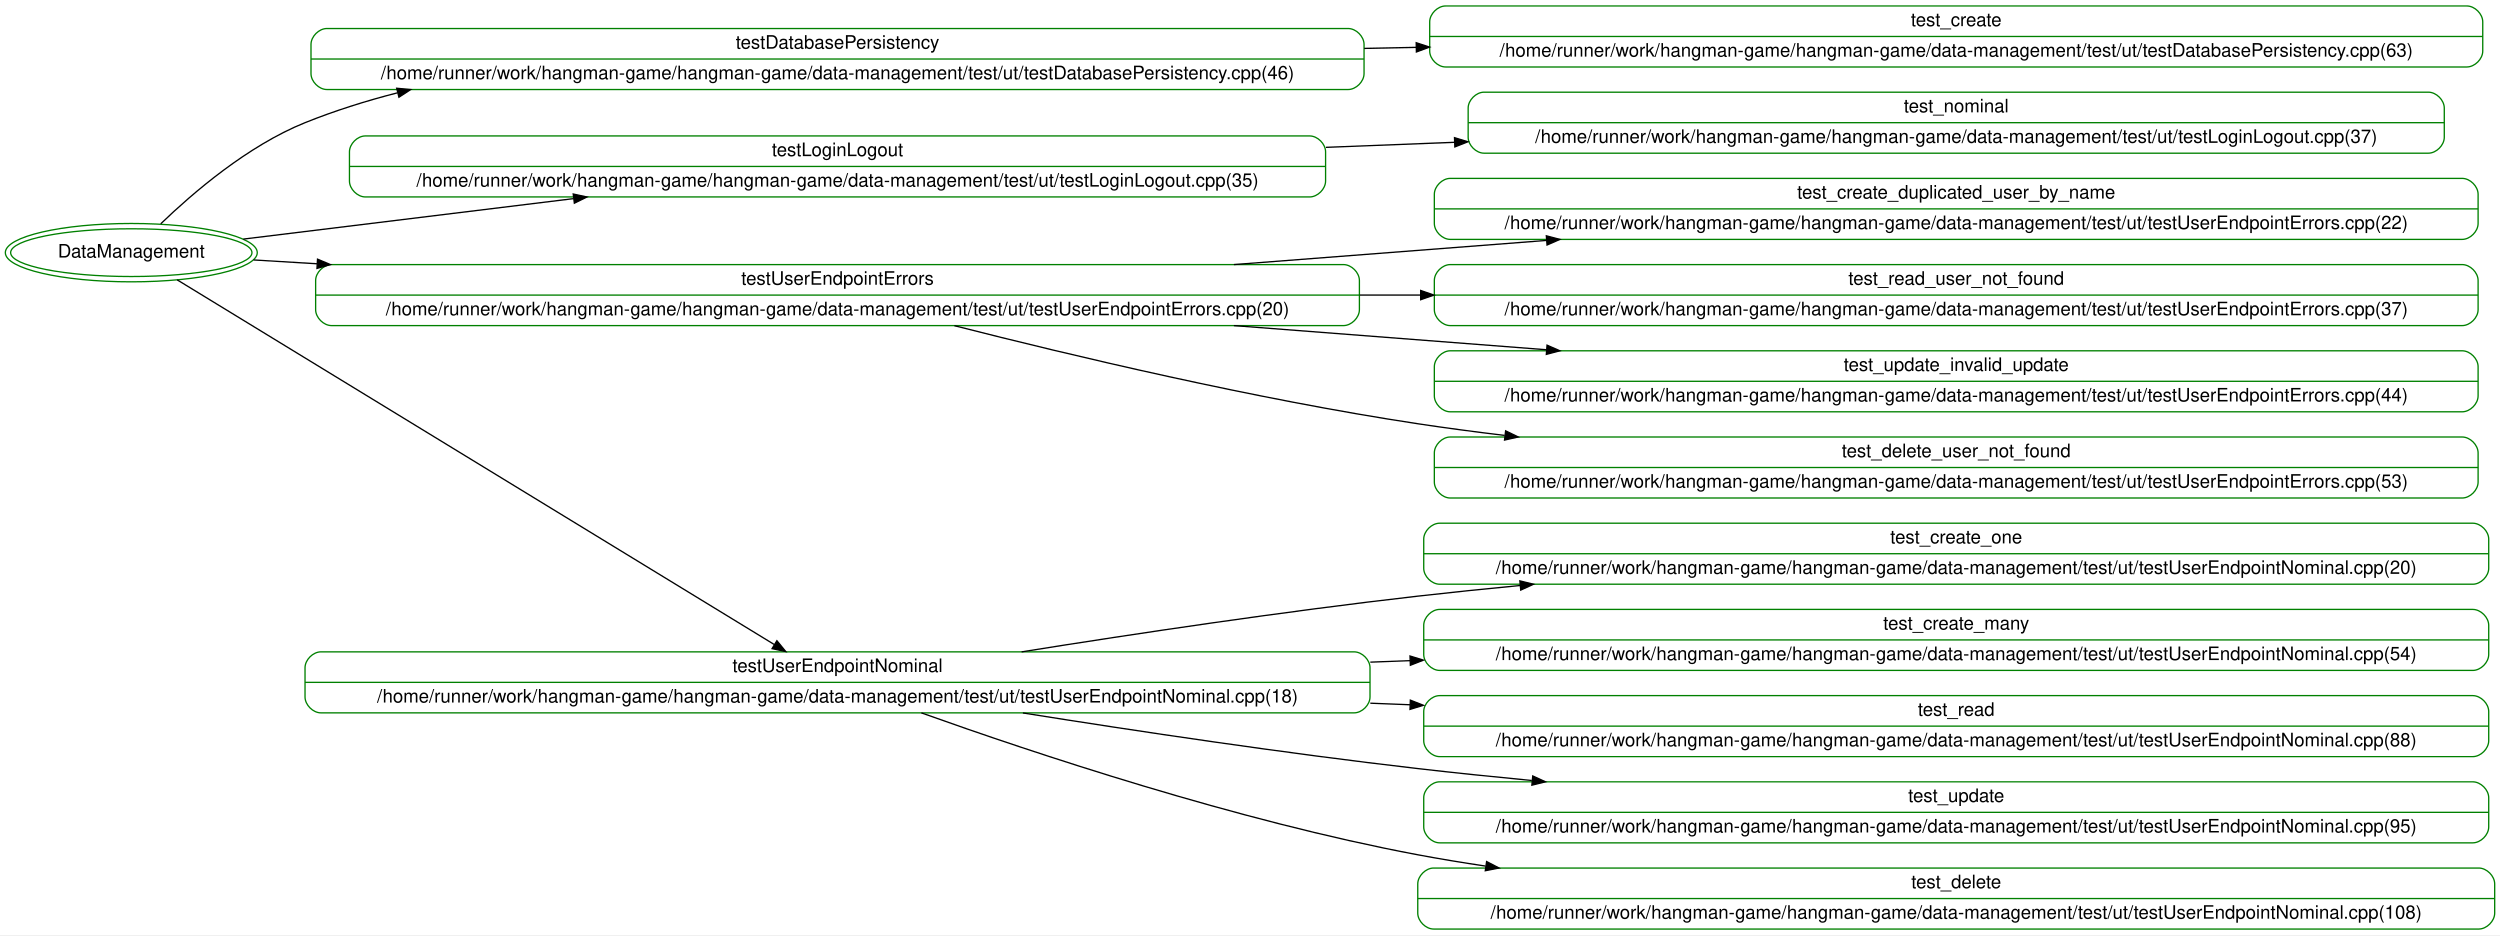
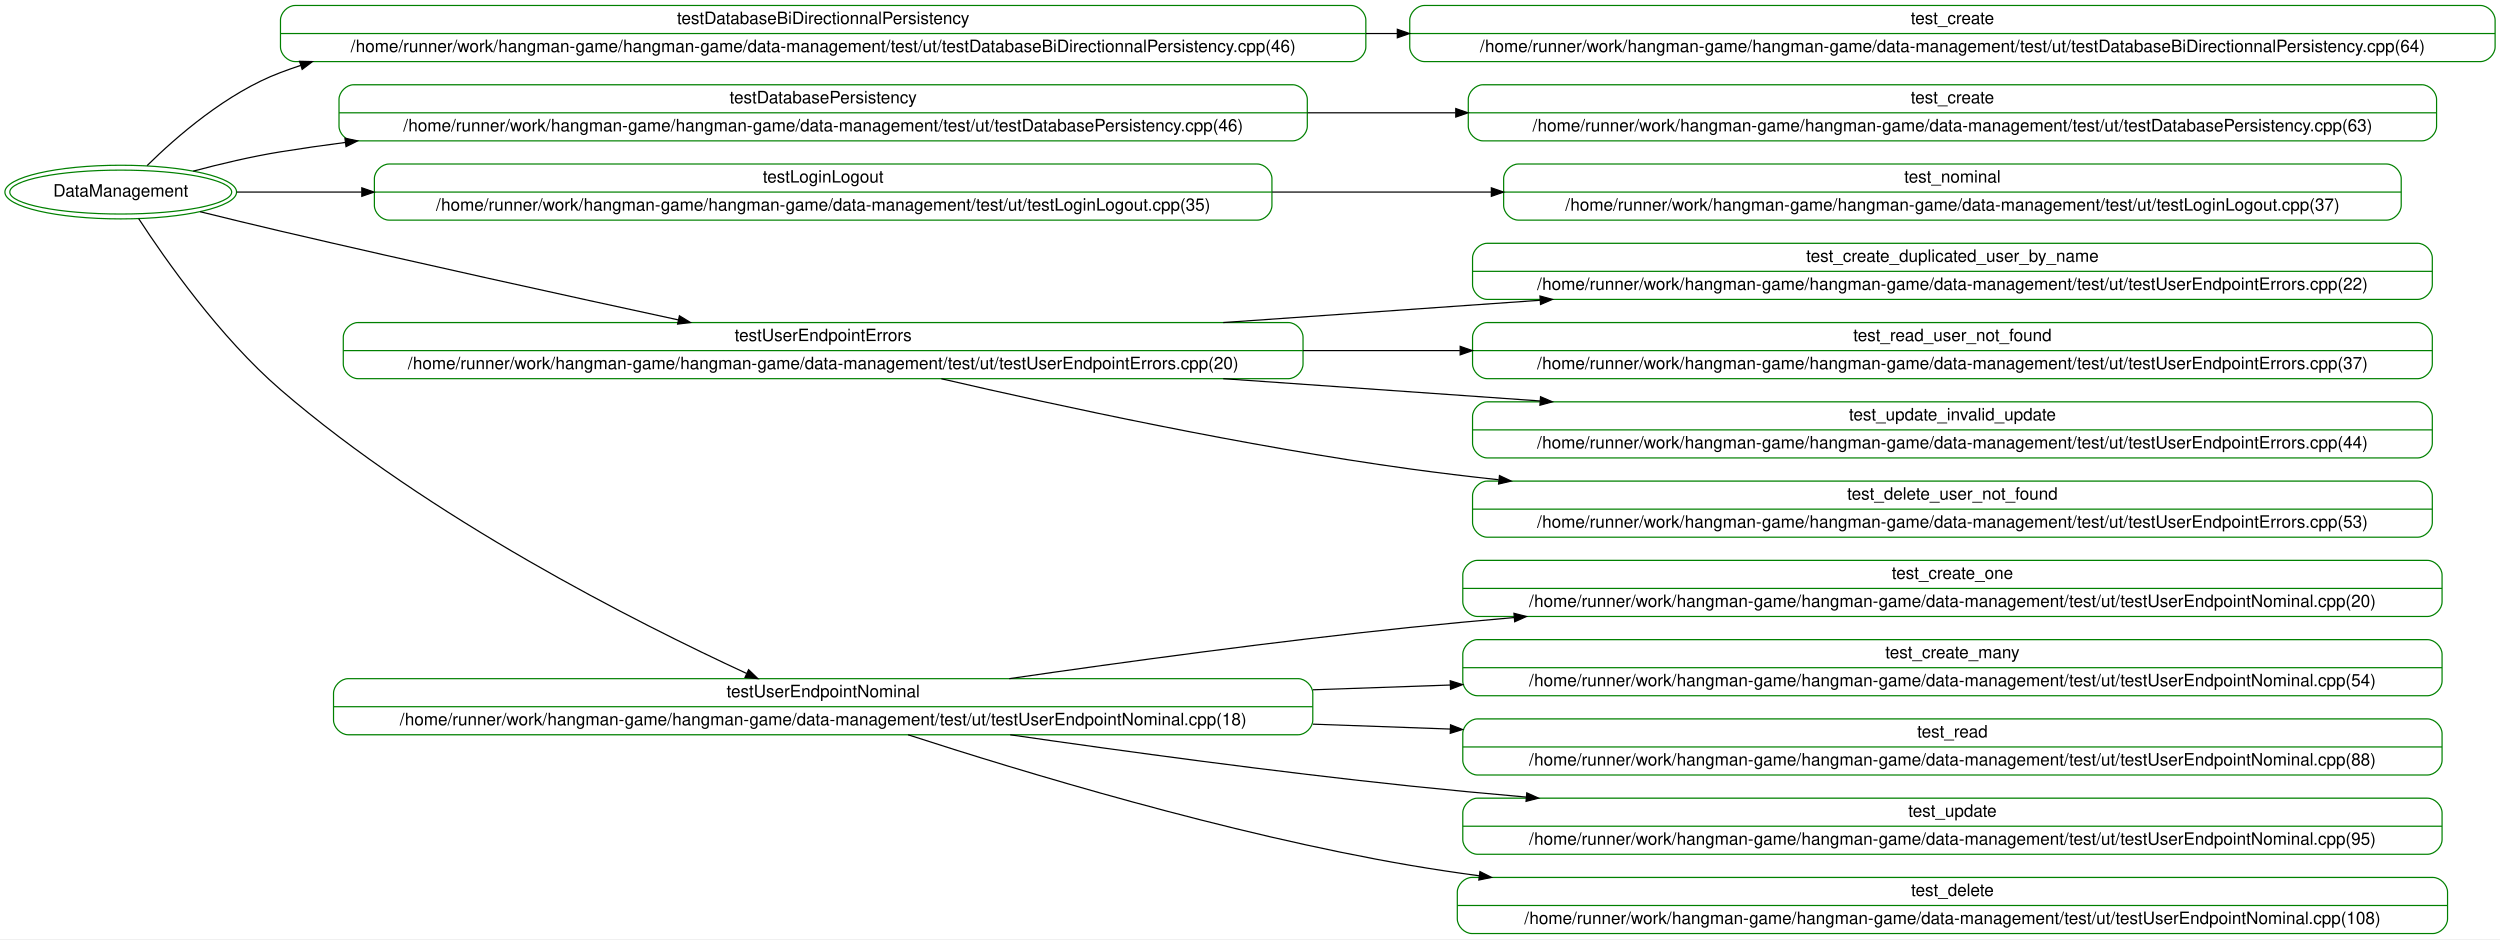
- <svg xmlns="http://www.w3.org/2000/svg" width="1885pt" height="705pt" viewBox="0.00 0.00 1884.98 705.00">
-   <g id="graph0" class="graph" transform="scale(1 1) rotate(0) translate(4 701)">
-     <polygon fill="white" stroke="transparent" points="-4,4 -4,-701 1880.98,-701 1880.98,4 -4,4" />
+ <svg xmlns="http://www.w3.org/2000/svg" width="2050pt" height="770pt" viewBox="0.00 0.00 2049.98 770.00">
+   <g id="graph0" class="graph" transform="scale(1 1) rotate(0) translate(4 766)">
+     <polygon fill="white" stroke="transparent" points="-4,4 -4,-766 2045.98,-766 2045.98,4 -4,4" />
    <g id="node1" class="node">
-       <ellipse fill="none" stroke="green" cx="94.99" cy="-510.5" rx="90.98" ry="18" />
-       <ellipse fill="none" stroke="green" cx="94.99" cy="-510.5" rx="94.98" ry="22" />
-       <text text-anchor="middle" x="94.99" y="-506.8" font-family="Helvetica,sans-Serif" font-size="14.00">DataManagement</text>
+       <ellipse fill="none" stroke="green" cx="94.99" cy="-608.5" rx="90.98" ry="18" />
+       <ellipse fill="none" stroke="green" cx="94.99" cy="-608.5" rx="94.98" ry="22" />
+       <text text-anchor="middle" x="94.99" y="-604.8" font-family="Helvetica,sans-Serif" font-size="14.00">DataManagement</text>
    </g>
    <g id="node2" class="node">
-       <path fill="none" stroke="green" d="M242.48,-633.5C242.48,-633.5 1012.48,-633.5 1012.48,-633.5 1018.48,-633.5 1024.48,-639.5 1024.48,-645.5 1024.48,-645.5 1024.48,-667.5 1024.48,-667.5 1024.48,-673.5 1018.48,-679.5 1012.48,-679.5 1012.48,-679.5 242.48,-679.5 242.48,-679.5 236.48,-679.5 230.48,-673.5 230.48,-667.5 230.48,-667.5 230.48,-645.5 230.48,-645.5 230.48,-639.5 236.48,-633.5 242.48,-633.5" />
-       <text text-anchor="middle" x="627.48" y="-664.3" font-family="Helvetica,sans-Serif" font-size="14.00">testDatabasePersistency</text>
-       <polyline fill="none" stroke="green" points="230.48,-656.5 1024.48,-656.5 " />
-       <text text-anchor="middle" x="627.48" y="-641.3" font-family="Helvetica,sans-Serif" font-size="14.00">/home/runner/work/hangman-game/hangman-game/data-management/test/ut/testDatabasePersistency.cpp(46)</text>
+       <path fill="none" stroke="green" d="M237.98,-715.5C237.98,-715.5 1103.98,-715.5 1103.98,-715.5 1109.98,-715.5 1115.98,-721.5 1115.98,-727.5 1115.98,-727.5 1115.98,-749.5 1115.98,-749.5 1115.98,-755.5 1109.98,-761.5 1103.98,-761.5 1103.98,-761.5 237.98,-761.5 237.98,-761.5 231.98,-761.5 225.98,-755.5 225.98,-749.5 225.98,-749.5 225.98,-727.5 225.98,-727.5 225.98,-721.5 231.98,-715.5 237.98,-715.5" />
+       <text text-anchor="middle" x="670.98" y="-746.3" font-family="Helvetica,sans-Serif" font-size="14.00">testDatabaseBiDirectionnalPersistency</text>
+       <polyline fill="none" stroke="green" points="225.98,-738.5 1115.98,-738.5 " />
+       <text text-anchor="middle" x="670.98" y="-723.3" font-family="Helvetica,sans-Serif" font-size="14.00">/home/runner/work/hangman-game/hangman-game/data-management/test/ut/testDatabaseBiDirectionnalPersistency.cpp(46)</text>
    </g>
    <g id="edge1" class="edge">
-       <path fill="none" stroke="black" d="M117.19,-532.25C141.23,-555.41 182.72,-591.09 225.98,-608.5 248.25,-617.46 271.74,-624.89 295.71,-631.02" />
-       <polygon fill="black" stroke="black" points="295.1,-634.47 305.65,-633.48 296.79,-627.68 295.1,-634.47" />
+       <path fill="none" stroke="black" d="M116.61,-630.21C140.44,-653.7 182.06,-690.02 225.98,-706.5 231.49,-708.57 237.06,-710.54 242.68,-712.42" />
+       <polygon fill="black" stroke="black" points="241.61,-715.75 252.2,-715.5 243.77,-709.09 241.61,-715.75" />
    </g>
    <g id="node4" class="node">
-       <path fill="none" stroke="green" d="M271.48,-552.5C271.48,-552.5 983.48,-552.5 983.48,-552.5 989.48,-552.5 995.48,-558.5 995.48,-564.5 995.48,-564.5 995.48,-586.5 995.48,-586.5 995.48,-592.5 989.48,-598.5 983.48,-598.5 983.48,-598.5 271.48,-598.5 271.48,-598.5 265.48,-598.5 259.48,-592.5 259.48,-586.5 259.48,-586.5 259.48,-564.5 259.48,-564.5 259.48,-558.5 265.48,-552.5 271.48,-552.5" />
-       <text text-anchor="middle" x="627.48" y="-583.3" font-family="Helvetica,sans-Serif" font-size="14.00">testLoginLogout</text>
-       <polyline fill="none" stroke="green" points="259.48,-575.5 995.48,-575.5 " />
-       <text text-anchor="middle" x="627.48" y="-560.3" font-family="Helvetica,sans-Serif" font-size="14.00">/home/runner/work/hangman-game/hangman-game/data-management/test/ut/testLoginLogout.cpp(35)</text>
+       <path fill="none" stroke="green" d="M285.98,-650.5C285.98,-650.5 1055.98,-650.5 1055.98,-650.5 1061.98,-650.5 1067.98,-656.5 1067.98,-662.5 1067.98,-662.5 1067.98,-684.5 1067.98,-684.5 1067.98,-690.5 1061.98,-696.5 1055.98,-696.5 1055.98,-696.5 285.98,-696.5 285.98,-696.5 279.98,-696.5 273.98,-690.5 273.98,-684.5 273.98,-684.5 273.98,-662.5 273.98,-662.5 273.98,-656.5 279.98,-650.5 285.98,-650.5" />
+       <text text-anchor="middle" x="670.98" y="-681.3" font-family="Helvetica,sans-Serif" font-size="14.00">testDatabasePersistency</text>
+       <polyline fill="none" stroke="green" points="273.98,-673.5 1067.98,-673.5 " />
+       <text text-anchor="middle" x="670.98" y="-658.3" font-family="Helvetica,sans-Serif" font-size="14.00">/home/runner/work/hangman-game/hangman-game/data-management/test/ut/testDatabasePersistency.cpp(46)</text>
    </g>
    <g id="edge3" class="edge">
-       <path fill="none" stroke="black" d="M179.46,-520.73C246.12,-528.9 342.3,-540.68 428.37,-551.23" />
-       <polygon fill="black" stroke="black" points="428.19,-554.73 438.55,-552.47 429.05,-547.78 428.19,-554.73" />
+       <path fill="none" stroke="black" d="M154.42,-625.67C176.64,-631.58 202.31,-637.67 225.98,-641.5 243.36,-644.31 261.17,-646.87 279.18,-649.21" />
+       <polygon fill="black" stroke="black" points="278.85,-652.7 289.21,-650.49 279.73,-645.75 278.85,-652.7" />
    </g>
    <g id="node6" class="node">
-       <path fill="none" stroke="green" d="M245.98,-455.5C245.98,-455.5 1008.98,-455.5 1008.98,-455.5 1014.98,-455.5 1020.98,-461.5 1020.98,-467.5 1020.98,-467.5 1020.98,-489.5 1020.98,-489.5 1020.98,-495.5 1014.98,-501.5 1008.98,-501.5 1008.98,-501.5 245.98,-501.5 245.98,-501.5 239.98,-501.5 233.98,-495.5 233.98,-489.5 233.98,-489.5 233.98,-467.5 233.98,-467.5 233.98,-461.5 239.98,-455.5 245.98,-455.5" />
-       <text text-anchor="middle" x="627.48" y="-486.3" font-family="Helvetica,sans-Serif" font-size="14.00">testUserEndpointErrors</text>
-       <polyline fill="none" stroke="green" points="233.98,-478.5 1020.98,-478.5 " />
-       <text text-anchor="middle" x="627.48" y="-463.3" font-family="Helvetica,sans-Serif" font-size="14.00">/home/runner/work/hangman-game/hangman-game/data-management/test/ut/testUserEndpointErrors.cpp(20)</text>
+       <path fill="none" stroke="green" d="M314.98,-585.5C314.98,-585.5 1026.98,-585.5 1026.98,-585.5 1032.98,-585.5 1038.98,-591.5 1038.98,-597.5 1038.98,-597.5 1038.98,-619.5 1038.98,-619.5 1038.98,-625.5 1032.98,-631.5 1026.98,-631.5 1026.98,-631.5 314.98,-631.5 314.98,-631.5 308.98,-631.5 302.98,-625.5 302.98,-619.5 302.98,-619.5 302.98,-597.5 302.98,-597.5 302.98,-591.5 308.98,-585.5 314.98,-585.5" />
+       <text text-anchor="middle" x="670.98" y="-616.3" font-family="Helvetica,sans-Serif" font-size="14.00">testLoginLogout</text>
+       <polyline fill="none" stroke="green" points="302.98,-608.5 1038.98,-608.5 " />
+       <text text-anchor="middle" x="670.98" y="-593.3" font-family="Helvetica,sans-Serif" font-size="14.00">/home/runner/work/hangman-game/hangman-game/data-management/test/ut/testLoginLogout.cpp(35)</text>
    </g>
    <g id="edge5" class="edge">
-       <path fill="none" stroke="black" d="M187.19,-505C201.98,-504.11 218.07,-503.14 235.06,-502.11" />
-       <polygon fill="black" stroke="black" points="235.4,-505.6 245.17,-501.5 234.98,-498.61 235.4,-505.6" />
+       <path fill="none" stroke="black" d="M190.13,-608.5C220.06,-608.5 255.19,-608.5 292.6,-608.5" />
+       <polygon fill="black" stroke="black" points="292.69,-612 302.69,-608.5 292.69,-605 292.69,-612" />
+     </g>
+     <g id="node8" class="node">
+       <path fill="none" stroke="green" d="M289.48,-455.5C289.48,-455.5 1052.48,-455.5 1052.48,-455.5 1058.48,-455.5 1064.48,-461.5 1064.48,-467.5 1064.48,-467.5 1064.48,-489.5 1064.48,-489.5 1064.48,-495.5 1058.48,-501.5 1052.48,-501.5 1052.48,-501.5 289.48,-501.5 289.48,-501.5 283.48,-501.5 277.48,-495.5 277.48,-489.5 277.48,-489.5 277.48,-467.5 277.48,-467.5 277.48,-461.5 283.48,-455.5 289.48,-455.5" />
+       <text text-anchor="middle" x="670.98" y="-486.3" font-family="Helvetica,sans-Serif" font-size="14.00">testUserEndpointErrors</text>
+       <polyline fill="none" stroke="green" points="277.48,-478.5 1064.48,-478.5 " />
+       <text text-anchor="middle" x="670.98" y="-463.3" font-family="Helvetica,sans-Serif" font-size="14.00">/home/runner/work/hangman-game/hangman-game/data-management/test/ut/testUserEndpointErrors.cpp(20)</text>
+     </g>
+     <g id="edge7" class="edge">
+       <path fill="none" stroke="black" d="M160.05,-592.4C181.04,-587.22 204.48,-581.52 225.98,-576.5 336.39,-550.73 462.65,-523.03 552.24,-503.68" />
+       <polygon fill="black" stroke="black" points="553.12,-507.07 562.16,-501.54 551.64,-500.23 553.12,-507.07" />
+     </g>
+     <g id="node13" class="node">
+       <path fill="none" stroke="green" d="M281.48,-163.5C281.48,-163.5 1060.48,-163.5 1060.48,-163.5 1066.48,-163.5 1072.48,-169.5 1072.48,-175.5 1072.48,-175.5 1072.48,-197.5 1072.48,-197.5 1072.48,-203.5 1066.48,-209.5 1060.48,-209.5 1060.48,-209.5 281.48,-209.5 281.48,-209.5 275.48,-209.5 269.48,-203.5 269.48,-197.5 269.48,-197.5 269.48,-175.5 269.48,-175.5 269.48,-169.5 275.48,-163.5 281.48,-163.5" />
+       <text text-anchor="middle" x="670.98" y="-194.3" font-family="Helvetica,sans-Serif" font-size="14.00">testUserEndpointNominal</text>
+       <polyline fill="none" stroke="green" points="269.48,-186.5 1072.48,-186.5 " />
+       <text text-anchor="middle" x="670.98" y="-171.3" font-family="Helvetica,sans-Serif" font-size="14.00">/home/runner/work/hangman-game/hangman-game/data-management/test/ut/testUserEndpointNominal.cpp(18)</text>
+     </g>
+     <g id="edge12" class="edge">
+       <path fill="none" stroke="black" d="M109.67,-586.74C131.32,-553.52 176.17,-489.51 225.98,-446.5 347.78,-341.35 517.99,-255.45 608.19,-213.77" />
+       <polygon fill="black" stroke="black" points="609.84,-216.87 617.46,-209.51 606.91,-210.51 609.84,-216.87" />
+     </g>
+     <g id="node3" class="node">
+       <path fill="none" stroke="green" d="M1163.98,-715.5C1163.98,-715.5 2029.98,-715.5 2029.98,-715.5 2035.98,-715.5 2041.98,-721.5 2041.98,-727.5 2041.98,-727.5 2041.98,-749.5 2041.98,-749.5 2041.98,-755.5 2035.98,-761.5 2029.98,-761.5 2029.98,-761.5 1163.98,-761.5 1163.98,-761.5 1157.98,-761.5 1151.98,-755.5 1151.98,-749.5 1151.98,-749.5 1151.98,-727.5 1151.98,-727.5 1151.98,-721.5 1157.98,-715.5 1163.98,-715.5" />
+       <text text-anchor="middle" x="1596.98" y="-746.3" font-family="Helvetica,sans-Serif" font-size="14.00">test_create</text>
+       <polyline fill="none" stroke="green" points="1151.98,-738.5 2041.98,-738.5 " />
+       <text text-anchor="middle" x="1596.98" y="-723.3" font-family="Helvetica,sans-Serif" font-size="14.00">/home/runner/work/hangman-game/hangman-game/data-management/test/ut/testDatabaseBiDirectionnalPersistency.cpp(64)</text>
+     </g>
+     <g id="edge2" class="edge">
+       <path fill="none" stroke="black" d="M1116.05,-738.5C1124.61,-738.5 1133.18,-738.5 1141.75,-738.5" />
+       <polygon fill="black" stroke="black" points="1141.8,-742 1151.8,-738.5 1141.8,-735 1141.8,-742" />
+     </g>
+     <g id="node5" class="node">
+       <path fill="none" stroke="green" d="M1211.98,-650.5C1211.98,-650.5 1981.98,-650.5 1981.98,-650.5 1987.98,-650.5 1993.98,-656.5 1993.98,-662.5 1993.98,-662.5 1993.98,-684.5 1993.98,-684.5 1993.98,-690.5 1987.98,-696.5 1981.98,-696.5 1981.98,-696.5 1211.98,-696.5 1211.98,-696.5 1205.98,-696.5 1199.98,-690.5 1199.98,-684.5 1199.98,-684.5 1199.98,-662.5 1199.98,-662.5 1199.98,-656.5 1205.98,-650.5 1211.98,-650.5" />
+       <text text-anchor="middle" x="1596.98" y="-681.3" font-family="Helvetica,sans-Serif" font-size="14.00">test_create</text>
+       <polyline fill="none" stroke="green" points="1199.98,-673.5 1993.98,-673.5 " />
+       <text text-anchor="middle" x="1596.98" y="-658.3" font-family="Helvetica,sans-Serif" font-size="14.00">/home/runner/work/hangman-game/hangman-game/data-management/test/ut/testDatabasePersistency.cpp(63)</text>
+     </g>
+     <g id="edge4" class="edge">
+       <path fill="none" stroke="black" d="M1068.2,-673.5C1108.37,-673.5 1149.23,-673.5 1189.51,-673.5" />
+       <polygon fill="black" stroke="black" points="1189.73,-677 1199.73,-673.5 1189.73,-670 1189.73,-677" />
+     </g>
+     <g id="node7" class="node">
+       <path fill="none" stroke="green" d="M1240.98,-585.5C1240.98,-585.5 1952.98,-585.5 1952.98,-585.5 1958.98,-585.5 1964.98,-591.5 1964.98,-597.5 1964.98,-597.5 1964.98,-619.5 1964.98,-619.5 1964.98,-625.5 1958.98,-631.5 1952.98,-631.5 1952.98,-631.5 1240.98,-631.5 1240.98,-631.5 1234.98,-631.5 1228.98,-625.5 1228.98,-619.5 1228.98,-619.5 1228.98,-597.5 1228.98,-597.5 1228.98,-591.5 1234.98,-585.5 1240.98,-585.5" />
+       <text text-anchor="middle" x="1596.98" y="-616.3" font-family="Helvetica,sans-Serif" font-size="14.00">test_nominal</text>
+       <polyline fill="none" stroke="green" points="1228.98,-608.5 1964.98,-608.5 " />
+       <text text-anchor="middle" x="1596.98" y="-593.3" font-family="Helvetica,sans-Serif" font-size="14.00">/home/runner/work/hangman-game/hangman-game/data-management/test/ut/testLoginLogout.cpp(37)</text>
+     </g>
+     <g id="edge6" class="edge">
+       <path fill="none" stroke="black" d="M1039.16,-608.5C1098.19,-608.5 1159.38,-608.5 1218.64,-608.5" />
+       <polygon fill="black" stroke="black" points="1218.9,-612 1228.9,-608.5 1218.9,-605 1218.9,-612" />
+     </g>
+     <g id="node9" class="node">
+       <path fill="none" stroke="green" d="M1215.48,-520.5C1215.48,-520.5 1978.48,-520.5 1978.48,-520.5 1984.48,-520.5 1990.48,-526.5 1990.48,-532.5 1990.48,-532.5 1990.48,-554.5 1990.48,-554.5 1990.48,-560.5 1984.48,-566.5 1978.48,-566.5 1978.48,-566.5 1215.48,-566.5 1215.48,-566.5 1209.48,-566.5 1203.48,-560.5 1203.48,-554.5 1203.48,-554.5 1203.48,-532.5 1203.48,-532.5 1203.48,-526.5 1209.48,-520.5 1215.48,-520.5" />
+       <text text-anchor="middle" x="1596.98" y="-551.3" font-family="Helvetica,sans-Serif" font-size="14.00">test_create_duplicated_user_by_name</text>
+       <polyline fill="none" stroke="green" points="1203.48,-543.5 1990.48,-543.5 " />
+       <text text-anchor="middle" x="1596.98" y="-528.3" font-family="Helvetica,sans-Serif" font-size="14.00">/home/runner/work/hangman-game/hangman-game/data-management/test/ut/testUserEndpointErrors.cpp(22)</text>
+     </g>
+     <g id="edge8" class="edge">
+       <path fill="none" stroke="black" d="M999.05,-501.51C1083.32,-507.44 1174.16,-513.83 1258.93,-519.79" />
+       <polygon fill="black" stroke="black" points="1258.74,-523.29 1268.97,-520.5 1259.24,-516.3 1258.74,-523.29" />
+     </g>
+     <g id="node10" class="node">
+       <path fill="none" stroke="green" d="M1215.48,-455.5C1215.48,-455.5 1978.48,-455.5 1978.48,-455.5 1984.48,-455.5 1990.48,-461.5 1990.48,-467.5 1990.48,-467.5 1990.48,-489.5 1990.48,-489.5 1990.48,-495.5 1984.48,-501.5 1978.48,-501.5 1978.48,-501.5 1215.48,-501.5 1215.48,-501.5 1209.48,-501.5 1203.48,-495.5 1203.48,-489.5 1203.48,-489.5 1203.48,-467.5 1203.48,-467.5 1203.48,-461.5 1209.48,-455.5 1215.48,-455.5" />
+       <text text-anchor="middle" x="1596.98" y="-486.3" font-family="Helvetica,sans-Serif" font-size="14.00">test_read_user_not_found</text>
+       <polyline fill="none" stroke="green" points="1203.48,-478.5 1990.48,-478.5 " />
+       <text text-anchor="middle" x="1596.98" y="-463.3" font-family="Helvetica,sans-Serif" font-size="14.00">/home/runner/work/hangman-game/hangman-game/data-management/test/ut/testUserEndpointErrors.cpp(37)</text>
+     </g>
+     <g id="edge9" class="edge">
+       <path fill="none" stroke="black" d="M1064.51,-478.5C1107.06,-478.5 1150.41,-478.5 1193.08,-478.5" />
+       <polygon fill="black" stroke="black" points="1193.33,-482 1203.33,-478.5 1193.33,-475 1193.33,-482" />
    </g>
    <g id="node11" class="node">
-       <path fill="none" stroke="green" d="M237.98,-163.5C237.98,-163.5 1016.98,-163.5 1016.98,-163.5 1022.98,-163.5 1028.98,-169.5 1028.98,-175.5 1028.98,-175.5 1028.98,-197.5 1028.98,-197.5 1028.98,-203.5 1022.98,-209.5 1016.98,-209.5 1016.98,-209.5 237.98,-209.5 237.98,-209.5 231.98,-209.5 225.98,-203.5 225.98,-197.5 225.98,-197.5 225.98,-175.5 225.98,-175.5 225.98,-169.5 231.98,-163.5 237.98,-163.5" />
-       <text text-anchor="middle" x="627.48" y="-194.3" font-family="Helvetica,sans-Serif" font-size="14.00">testUserEndpointNominal</text>
-       <polyline fill="none" stroke="green" points="225.98,-186.5 1028.98,-186.5 " />
-       <text text-anchor="middle" x="627.48" y="-171.3" font-family="Helvetica,sans-Serif" font-size="14.00">/home/runner/work/hangman-game/hangman-game/data-management/test/ut/testUserEndpointNominal.cpp(18)</text>
+       <path fill="none" stroke="green" d="M1215.48,-390.5C1215.48,-390.5 1978.48,-390.5 1978.48,-390.5 1984.48,-390.5 1990.48,-396.5 1990.48,-402.5 1990.48,-402.5 1990.48,-424.5 1990.48,-424.5 1990.48,-430.5 1984.48,-436.5 1978.48,-436.5 1978.48,-436.5 1215.48,-436.5 1215.48,-436.5 1209.48,-436.5 1203.48,-430.5 1203.48,-424.5 1203.48,-424.5 1203.48,-402.5 1203.48,-402.5 1203.48,-396.5 1209.48,-390.5 1215.48,-390.5" />
+       <text text-anchor="middle" x="1596.98" y="-421.3" font-family="Helvetica,sans-Serif" font-size="14.00">test_update_invalid_update</text>
+       <polyline fill="none" stroke="green" points="1203.48,-413.5 1990.48,-413.5 " />
+       <text text-anchor="middle" x="1596.98" y="-398.3" font-family="Helvetica,sans-Serif" font-size="14.00">/home/runner/work/hangman-game/hangman-game/data-management/test/ut/testUserEndpointErrors.cpp(44)</text>
    </g>
    <g id="edge10" class="edge">
-       <path fill="none" stroke="black" d="M129.58,-489.99C220.98,-434.16 474.37,-279.41 579.66,-215.1" />
-       <polygon fill="black" stroke="black" points="581.77,-217.91 588.48,-209.71 578.13,-211.93 581.77,-217.91" />
-     </g>
-     <g id="node3" class="node">
-       <path fill="none" stroke="green" d="M1085.98,-650.5C1085.98,-650.5 1855.98,-650.5 1855.98,-650.5 1861.98,-650.5 1867.98,-656.5 1867.98,-662.5 1867.98,-662.5 1867.98,-684.5 1867.98,-684.5 1867.98,-690.5 1861.98,-696.5 1855.98,-696.5 1855.98,-696.5 1085.98,-696.5 1085.98,-696.5 1079.98,-696.5 1073.98,-690.5 1073.98,-684.5 1073.98,-684.5 1073.98,-662.5 1073.98,-662.5 1073.98,-656.5 1079.98,-650.5 1085.98,-650.5" />
-       <text text-anchor="middle" x="1470.98" y="-681.3" font-family="Helvetica,sans-Serif" font-size="14.00">test_create</text>
-       <polyline fill="none" stroke="green" points="1073.98,-673.5 1867.98,-673.5 " />
-       <text text-anchor="middle" x="1470.98" y="-658.3" font-family="Helvetica,sans-Serif" font-size="14.00">/home/runner/work/hangman-game/hangman-game/data-management/test/ut/testDatabasePersistency.cpp(63)</text>
-     </g>
-     <g id="edge2" class="edge">
-       <path fill="none" stroke="black" d="M1024.59,-664.5C1037.67,-664.77 1050.78,-665.03 1063.87,-665.3" />
-       <polygon fill="black" stroke="black" points="1063.81,-668.8 1073.88,-665.5 1063.95,-661.8 1063.81,-668.8" />
-     </g>
-     <g id="node5" class="node">
-       <path fill="none" stroke="green" d="M1114.98,-585.5C1114.98,-585.5 1826.98,-585.5 1826.98,-585.5 1832.98,-585.5 1838.98,-591.5 1838.98,-597.5 1838.98,-597.5 1838.98,-619.5 1838.98,-619.5 1838.98,-625.5 1832.98,-631.5 1826.98,-631.5 1826.98,-631.5 1114.98,-631.5 1114.98,-631.5 1108.98,-631.5 1102.98,-625.5 1102.98,-619.5 1102.98,-619.5 1102.98,-597.5 1102.98,-597.5 1102.98,-591.5 1108.98,-585.5 1114.98,-585.5" />
-       <text text-anchor="middle" x="1470.98" y="-616.3" font-family="Helvetica,sans-Serif" font-size="14.00">test_nominal</text>
-       <polyline fill="none" stroke="green" points="1102.98,-608.5 1838.98,-608.5 " />
-       <text text-anchor="middle" x="1470.98" y="-593.3" font-family="Helvetica,sans-Serif" font-size="14.00">/home/runner/work/hangman-game/hangman-game/data-management/test/ut/testLoginLogout.cpp(37)</text>
-     </g>
-     <g id="edge4" class="edge">
-       <path fill="none" stroke="black" d="M995.74,-589.9C1027.93,-591.16 1060.54,-592.44 1092.81,-593.71" />
-       <polygon fill="black" stroke="black" points="1092.68,-597.21 1102.81,-594.1 1092.95,-590.21 1092.68,-597.21" />
-     </g>
-     <g id="node7" class="node">
-       <path fill="none" stroke="green" d="M1089.48,-520.5C1089.48,-520.5 1852.48,-520.5 1852.48,-520.5 1858.48,-520.5 1864.48,-526.5 1864.48,-532.5 1864.48,-532.5 1864.48,-554.5 1864.48,-554.5 1864.48,-560.5 1858.48,-566.5 1852.48,-566.5 1852.48,-566.5 1089.48,-566.5 1089.48,-566.5 1083.48,-566.5 1077.48,-560.5 1077.48,-554.5 1077.48,-554.5 1077.48,-532.5 1077.48,-532.5 1077.48,-526.5 1083.48,-520.5 1089.48,-520.5" />
-       <text text-anchor="middle" x="1470.98" y="-551.3" font-family="Helvetica,sans-Serif" font-size="14.00">test_create_duplicated_user_by_name</text>
-       <polyline fill="none" stroke="green" points="1077.48,-543.5 1864.48,-543.5 " />
-       <text text-anchor="middle" x="1470.98" y="-528.3" font-family="Helvetica,sans-Serif" font-size="14.00">/home/runner/work/hangman-game/hangman-game/data-management/test/ut/testUserEndpointErrors.cpp(22)</text>
-     </g>
-     <g id="edge6" class="edge">
-       <path fill="none" stroke="black" d="M926.35,-501.51C1002.71,-507.41 1084.98,-513.76 1161.84,-519.7" />
-       <polygon fill="black" stroke="black" points="1161.92,-523.21 1172.16,-520.5 1162.46,-516.24 1161.92,-523.21" />
-     </g>
-     <g id="node8" class="node">
-       <path fill="none" stroke="green" d="M1089.48,-455.5C1089.48,-455.5 1852.48,-455.5 1852.48,-455.5 1858.48,-455.5 1864.48,-461.5 1864.48,-467.5 1864.48,-467.5 1864.48,-489.5 1864.48,-489.5 1864.48,-495.5 1858.48,-501.5 1852.48,-501.5 1852.48,-501.5 1089.48,-501.5 1089.48,-501.5 1083.48,-501.5 1077.48,-495.5 1077.48,-489.5 1077.48,-489.5 1077.48,-467.5 1077.48,-467.5 1077.48,-461.5 1083.48,-455.5 1089.48,-455.5" />
-       <text text-anchor="middle" x="1470.98" y="-486.3" font-family="Helvetica,sans-Serif" font-size="14.00">test_read_user_not_found</text>
-       <polyline fill="none" stroke="green" points="1077.48,-478.5 1864.48,-478.5 " />
-       <text text-anchor="middle" x="1470.98" y="-463.3" font-family="Helvetica,sans-Serif" font-size="14.00">/home/runner/work/hangman-game/hangman-game/data-management/test/ut/testUserEndpointErrors.cpp(37)</text>
-     </g>
-     <g id="edge7" class="edge">
-       <path fill="none" stroke="black" d="M1021.21,-478.5C1036.49,-478.5 1051.83,-478.5 1067.13,-478.5" />
-       <polygon fill="black" stroke="black" points="1067.18,-482 1077.18,-478.5 1067.18,-475 1067.18,-482" />
-     </g>
-     <g id="node9" class="node">
-       <path fill="none" stroke="green" d="M1089.48,-390.5C1089.48,-390.5 1852.48,-390.5 1852.48,-390.5 1858.48,-390.5 1864.48,-396.5 1864.48,-402.5 1864.48,-402.5 1864.48,-424.5 1864.48,-424.5 1864.48,-430.5 1858.48,-436.5 1852.48,-436.5 1852.48,-436.5 1089.48,-436.5 1089.48,-436.5 1083.48,-436.5 1077.48,-430.5 1077.48,-424.5 1077.48,-424.5 1077.48,-402.5 1077.48,-402.5 1077.48,-396.5 1083.48,-390.5 1089.48,-390.5" />
-       <text text-anchor="middle" x="1470.98" y="-421.3" font-family="Helvetica,sans-Serif" font-size="14.00">test_update_invalid_update</text>
-       <polyline fill="none" stroke="green" points="1077.48,-413.5 1864.48,-413.5 " />
-       <text text-anchor="middle" x="1470.98" y="-398.3" font-family="Helvetica,sans-Serif" font-size="14.00">/home/runner/work/hangman-game/hangman-game/data-management/test/ut/testUserEndpointErrors.cpp(44)</text>
-     </g>
-     <g id="edge8" class="edge">
-       <path fill="none" stroke="black" d="M926.35,-455.49C1002.71,-449.59 1084.98,-443.24 1161.84,-437.3" />
-       <polygon fill="black" stroke="black" points="1162.46,-440.76 1172.16,-436.5 1161.92,-433.79 1162.46,-440.76" />
-     </g>
-     <g id="node10" class="node">
-       <path fill="none" stroke="green" d="M1089.48,-325.5C1089.48,-325.5 1852.48,-325.5 1852.48,-325.5 1858.48,-325.5 1864.48,-331.5 1864.48,-337.5 1864.48,-337.5 1864.48,-359.5 1864.48,-359.5 1864.48,-365.5 1858.48,-371.5 1852.48,-371.5 1852.48,-371.5 1089.48,-371.5 1089.48,-371.5 1083.48,-371.5 1077.48,-365.5 1077.48,-359.5 1077.48,-359.5 1077.48,-337.5 1077.48,-337.5 1077.48,-331.5 1083.48,-325.5 1089.48,-325.5" />
-       <text text-anchor="middle" x="1470.98" y="-356.3" font-family="Helvetica,sans-Serif" font-size="14.00">test_delete_user_not_found</text>
-       <polyline fill="none" stroke="green" points="1077.48,-348.5 1864.48,-348.5 " />
-       <text text-anchor="middle" x="1470.98" y="-333.3" font-family="Helvetica,sans-Serif" font-size="14.00">/home/runner/work/hangman-game/hangman-game/data-management/test/ut/testUserEndpointErrors.cpp(53)</text>
-     </g>
-     <g id="edge9" class="edge">
-       <path fill="none" stroke="black" d="M715.61,-455.43C803.24,-433.1 942.55,-400 1064.98,-381.5 1086.31,-378.28 1108.31,-375.35 1130.53,-372.7" />
-       <polygon fill="black" stroke="black" points="1131.23,-376.15 1140.75,-371.51 1130.41,-369.19 1131.23,-376.15" />
+       <path fill="none" stroke="black" d="M999.05,-455.49C1083.32,-449.56 1174.16,-443.17 1258.93,-437.21" />
+       <polygon fill="black" stroke="black" points="1259.24,-440.7 1268.97,-436.5 1258.74,-433.71 1259.24,-440.7" />
    </g>
    <g id="node12" class="node">
-       <path fill="none" stroke="green" d="M1081.48,-260.5C1081.48,-260.5 1860.48,-260.5 1860.48,-260.5 1866.48,-260.5 1872.48,-266.5 1872.48,-272.5 1872.48,-272.5 1872.48,-294.5 1872.48,-294.5 1872.48,-300.5 1866.48,-306.5 1860.48,-306.5 1860.48,-306.5 1081.48,-306.5 1081.48,-306.5 1075.48,-306.5 1069.48,-300.5 1069.48,-294.5 1069.48,-294.5 1069.48,-272.5 1069.48,-272.5 1069.48,-266.5 1075.48,-260.5 1081.48,-260.5" />
-       <text text-anchor="middle" x="1470.98" y="-291.3" font-family="Helvetica,sans-Serif" font-size="14.00">test_create_one</text>
-       <polyline fill="none" stroke="green" points="1069.48,-283.5 1872.48,-283.5 " />
-       <text text-anchor="middle" x="1470.98" y="-268.3" font-family="Helvetica,sans-Serif" font-size="14.00">/home/runner/work/hangman-game/hangman-game/data-management/test/ut/testUserEndpointNominal.cpp(20)</text>
+       <path fill="none" stroke="green" d="M1215.48,-325.5C1215.48,-325.5 1978.48,-325.5 1978.48,-325.5 1984.48,-325.5 1990.48,-331.5 1990.48,-337.5 1990.48,-337.5 1990.48,-359.5 1990.48,-359.5 1990.48,-365.5 1984.48,-371.5 1978.48,-371.5 1978.48,-371.5 1215.48,-371.5 1215.48,-371.5 1209.48,-371.5 1203.48,-365.5 1203.48,-359.5 1203.48,-359.5 1203.48,-337.5 1203.48,-337.5 1203.48,-331.5 1209.48,-325.5 1215.48,-325.5" />
+       <text text-anchor="middle" x="1596.98" y="-356.3" font-family="Helvetica,sans-Serif" font-size="14.00">test_delete_user_not_found</text>
+       <polyline fill="none" stroke="green" points="1203.48,-348.5 1990.48,-348.5 " />
+       <text text-anchor="middle" x="1596.98" y="-333.3" font-family="Helvetica,sans-Serif" font-size="14.00">/home/runner/work/hangman-game/hangman-game/data-management/test/ut/testUserEndpointErrors.cpp(53)</text>
    </g>
    <g id="edge11" class="edge">
-       <path fill="none" stroke="black" d="M766.27,-209.5C852.01,-223.2 964.69,-240.08 1064.98,-251.5 1090.07,-254.36 1116.07,-257.04 1142.22,-259.54" />
-       <polygon fill="black" stroke="black" points="1141.96,-263.03 1152.25,-260.49 1142.62,-256.06 1141.96,-263.03" />
-     </g>
-     <g id="node13" class="node">
-       <path fill="none" stroke="green" d="M1081.48,-195.5C1081.48,-195.5 1860.48,-195.5 1860.48,-195.5 1866.48,-195.5 1872.48,-201.5 1872.48,-207.5 1872.48,-207.5 1872.48,-229.5 1872.48,-229.5 1872.48,-235.5 1866.48,-241.5 1860.48,-241.5 1860.48,-241.5 1081.48,-241.5 1081.48,-241.5 1075.48,-241.5 1069.48,-235.5 1069.48,-229.5 1069.48,-229.5 1069.48,-207.5 1069.48,-207.5 1069.48,-201.5 1075.48,-195.5 1081.48,-195.5" />
-       <text text-anchor="middle" x="1470.98" y="-226.3" font-family="Helvetica,sans-Serif" font-size="14.00">test_create_many</text>
-       <polyline fill="none" stroke="green" points="1069.48,-218.5 1872.48,-218.5 " />
-       <text text-anchor="middle" x="1470.98" y="-203.3" font-family="Helvetica,sans-Serif" font-size="14.00">/home/runner/work/hangman-game/hangman-game/data-management/test/ut/testUserEndpointNominal.cpp(54)</text>
-     </g>
-     <g id="edge12" class="edge">
-       <path fill="none" stroke="black" d="M1029.21,-201.74C1039.22,-202.12 1049.24,-202.5 1059.25,-202.88" />
-       <polygon fill="black" stroke="black" points="1059.13,-206.38 1069.26,-203.26 1059.4,-199.38 1059.13,-206.38" />
+       <path fill="none" stroke="black" d="M767.91,-455.42C864.38,-433.1 1017.65,-399.99 1151.98,-381.5 1175.71,-378.23 1200.19,-375.28 1224.91,-372.6" />
+       <polygon fill="black" stroke="black" points="1225.56,-376.05 1235.13,-371.51 1224.82,-369.09 1225.56,-376.05" />
    </g>
    <g id="node14" class="node">
-       <path fill="none" stroke="green" d="M1081.48,-130.5C1081.48,-130.5 1860.48,-130.5 1860.48,-130.5 1866.48,-130.5 1872.48,-136.5 1872.48,-142.5 1872.48,-142.5 1872.48,-164.5 1872.48,-164.5 1872.48,-170.5 1866.48,-176.5 1860.48,-176.5 1860.48,-176.5 1081.48,-176.5 1081.48,-176.5 1075.48,-176.5 1069.48,-170.5 1069.48,-164.5 1069.48,-164.5 1069.48,-142.5 1069.48,-142.5 1069.48,-136.5 1075.48,-130.5 1081.48,-130.5" />
-       <text text-anchor="middle" x="1470.98" y="-161.3" font-family="Helvetica,sans-Serif" font-size="14.00">test_read</text>
-       <polyline fill="none" stroke="green" points="1069.48,-153.5 1872.48,-153.5 " />
-       <text text-anchor="middle" x="1470.98" y="-138.3" font-family="Helvetica,sans-Serif" font-size="14.00">/home/runner/work/hangman-game/hangman-game/data-management/test/ut/testUserEndpointNominal.cpp(88)</text>
+       <path fill="none" stroke="green" d="M1207.48,-260.5C1207.48,-260.5 1986.48,-260.5 1986.48,-260.5 1992.48,-260.5 1998.48,-266.5 1998.48,-272.5 1998.48,-272.5 1998.48,-294.5 1998.48,-294.5 1998.48,-300.5 1992.48,-306.5 1986.48,-306.5 1986.48,-306.5 1207.48,-306.5 1207.48,-306.5 1201.48,-306.5 1195.48,-300.5 1195.48,-294.5 1195.48,-294.5 1195.48,-272.5 1195.48,-272.5 1195.48,-266.5 1201.48,-260.5 1207.48,-260.5" />
+       <text text-anchor="middle" x="1596.98" y="-291.3" font-family="Helvetica,sans-Serif" font-size="14.00">test_create_one</text>
+       <polyline fill="none" stroke="green" points="1195.48,-283.5 1998.48,-283.5 " />
+       <text text-anchor="middle" x="1596.98" y="-268.3" font-family="Helvetica,sans-Serif" font-size="14.00">/home/runner/work/hangman-game/hangman-game/data-management/test/ut/testUserEndpointNominal.cpp(20)</text>
    </g>
    <g id="edge13" class="edge">
-       <path fill="none" stroke="black" d="M1029.21,-170.79C1039.22,-170.39 1049.24,-170 1059.25,-169.61" />
-       <polygon fill="black" stroke="black" points="1059.4,-173.1 1069.26,-169.21 1059.13,-166.11 1059.4,-173.1" />
+       <path fill="none" stroke="black" d="M823.56,-209.5C917.87,-223.2 1041.78,-240.08 1151.98,-251.5 1179.75,-254.38 1208.51,-257.08 1237.45,-259.6" />
+       <polygon fill="black" stroke="black" points="1237.43,-263.11 1247.69,-260.48 1238.03,-256.14 1237.43,-263.11" />
    </g>
    <g id="node15" class="node">
-       <path fill="none" stroke="green" d="M1081.48,-65.5C1081.48,-65.5 1860.48,-65.5 1860.48,-65.5 1866.48,-65.5 1872.48,-71.5 1872.48,-77.5 1872.48,-77.5 1872.48,-99.5 1872.48,-99.5 1872.48,-105.5 1866.48,-111.5 1860.48,-111.5 1860.48,-111.5 1081.48,-111.5 1081.48,-111.5 1075.48,-111.5 1069.48,-105.5 1069.48,-99.5 1069.48,-99.5 1069.48,-77.5 1069.48,-77.5 1069.48,-71.5 1075.48,-65.5 1081.48,-65.5" />
-       <text text-anchor="middle" x="1470.98" y="-96.3" font-family="Helvetica,sans-Serif" font-size="14.00">test_update</text>
-       <polyline fill="none" stroke="green" points="1069.48,-88.5 1872.48,-88.5 " />
-       <text text-anchor="middle" x="1470.98" y="-73.3" font-family="Helvetica,sans-Serif" font-size="14.00">/home/runner/work/hangman-game/hangman-game/data-management/test/ut/testUserEndpointNominal.cpp(95)</text>
+       <path fill="none" stroke="green" d="M1207.48,-195.5C1207.48,-195.5 1986.48,-195.5 1986.48,-195.5 1992.48,-195.5 1998.48,-201.5 1998.48,-207.5 1998.48,-207.5 1998.48,-229.5 1998.48,-229.5 1998.48,-235.5 1992.48,-241.5 1986.48,-241.5 1986.48,-241.5 1207.48,-241.5 1207.48,-241.5 1201.48,-241.5 1195.48,-235.5 1195.48,-229.5 1195.48,-229.5 1195.48,-207.5 1195.48,-207.5 1195.48,-201.5 1201.48,-195.5 1207.48,-195.5" />
+       <text text-anchor="middle" x="1596.98" y="-226.3" font-family="Helvetica,sans-Serif" font-size="14.00">test_create_many</text>
+       <polyline fill="none" stroke="green" points="1195.48,-218.5 1998.48,-218.5 " />
+       <text text-anchor="middle" x="1596.98" y="-203.3" font-family="Helvetica,sans-Serif" font-size="14.00">/home/runner/work/hangman-game/hangman-game/data-management/test/ut/testUserEndpointNominal.cpp(54)</text>
    </g>
    <g id="edge14" class="edge">
-       <path fill="none" stroke="black" d="M767.25,-163.43C852.88,-149.79 965.08,-133 1064.98,-121.5 1092.88,-118.29 1121.9,-115.28 1151,-112.49" />
-       <polygon fill="black" stroke="black" points="1151.68,-115.94 1161.3,-111.51 1151.02,-108.97 1151.68,-115.94" />
+       <path fill="none" stroke="black" d="M1072.56,-200.37C1109.92,-201.67 1147.82,-202.98 1185.27,-204.28" />
+       <polygon fill="black" stroke="black" points="1185.18,-207.78 1195.3,-204.62 1185.43,-200.78 1185.18,-207.78" />
    </g>
    <g id="node16" class="node">
-       <path fill="none" stroke="green" d="M1076.98,-0.5C1076.98,-0.5 1864.98,-0.5 1864.98,-0.5 1870.98,-0.5 1876.98,-6.5 1876.98,-12.5 1876.98,-12.5 1876.98,-34.5 1876.98,-34.5 1876.98,-40.5 1870.98,-46.5 1864.98,-46.5 1864.98,-46.5 1076.98,-46.5 1076.98,-46.5 1070.98,-46.5 1064.98,-40.5 1064.98,-34.5 1064.98,-34.5 1064.98,-12.5 1064.98,-12.5 1064.98,-6.5 1070.98,-0.5 1076.98,-0.5" />
-       <text text-anchor="middle" x="1470.98" y="-31.3" font-family="Helvetica,sans-Serif" font-size="14.00">test_delete</text>
-       <polyline fill="none" stroke="green" points="1064.98,-23.5 1876.98,-23.5 " />
-       <text text-anchor="middle" x="1470.98" y="-8.3" font-family="Helvetica,sans-Serif" font-size="14.00">/home/runner/work/hangman-game/hangman-game/data-management/test/ut/testUserEndpointNominal.cpp(108)</text>
+       <path fill="none" stroke="green" d="M1207.48,-130.5C1207.48,-130.5 1986.48,-130.5 1986.48,-130.5 1992.48,-130.5 1998.48,-136.5 1998.48,-142.5 1998.48,-142.5 1998.48,-164.5 1998.48,-164.5 1998.48,-170.5 1992.48,-176.5 1986.48,-176.5 1986.48,-176.5 1207.48,-176.5 1207.48,-176.5 1201.48,-176.5 1195.48,-170.5 1195.48,-164.5 1195.48,-164.5 1195.48,-142.5 1195.48,-142.5 1195.48,-136.5 1201.48,-130.5 1207.48,-130.5" />
+       <text text-anchor="middle" x="1596.98" y="-161.3" font-family="Helvetica,sans-Serif" font-size="14.00">test_read</text>
+       <polyline fill="none" stroke="green" points="1195.48,-153.5 1998.48,-153.5 " />
+       <text text-anchor="middle" x="1596.98" y="-138.3" font-family="Helvetica,sans-Serif" font-size="14.00">/home/runner/work/hangman-game/hangman-game/data-management/test/ut/testUserEndpointNominal.cpp(88)</text>
    </g>
    <g id="edge15" class="edge">
-       <path fill="none" stroke="black" d="M690.72,-163.48C774.5,-133.54 928.79,-82.04 1064.98,-56.5 1081.65,-53.37 1098.75,-50.55 1116.07,-47.98" />
-       <polygon fill="black" stroke="black" points="1116.89,-51.4 1126.29,-46.51 1115.89,-44.47 1116.89,-51.4" />
+       <path fill="none" stroke="black" d="M1072.56,-172.19C1109.92,-170.86 1147.82,-169.51 1185.27,-168.17" />
+       <polygon fill="black" stroke="black" points="1185.43,-171.66 1195.3,-167.81 1185.18,-164.67 1185.43,-171.66" />
+     </g>
+     <g id="node17" class="node">
+       <path fill="none" stroke="green" d="M1207.48,-65.5C1207.48,-65.5 1986.48,-65.5 1986.48,-65.5 1992.48,-65.5 1998.48,-71.5 1998.48,-77.5 1998.48,-77.5 1998.48,-99.5 1998.48,-99.5 1998.48,-105.5 1992.48,-111.5 1986.48,-111.5 1986.48,-111.5 1207.48,-111.5 1207.48,-111.5 1201.48,-111.5 1195.48,-105.5 1195.48,-99.5 1195.48,-99.5 1195.48,-77.5 1195.48,-77.5 1195.48,-71.5 1201.48,-65.5 1207.48,-65.5" />
+       <text text-anchor="middle" x="1596.98" y="-96.3" font-family="Helvetica,sans-Serif" font-size="14.00">test_update</text>
+       <polyline fill="none" stroke="green" points="1195.48,-88.5 1998.48,-88.5 " />
+       <text text-anchor="middle" x="1596.98" y="-73.3" font-family="Helvetica,sans-Serif" font-size="14.00">/home/runner/work/hangman-game/hangman-game/data-management/test/ut/testUserEndpointNominal.cpp(95)</text>
+     </g>
+     <g id="edge16" class="edge">
+       <path fill="none" stroke="black" d="M824.37,-163.47C918.59,-149.83 1042.11,-133.01 1151.98,-121.5 1182.99,-118.25 1215.24,-115.21 1247.58,-112.38" />
+       <polygon fill="black" stroke="black" points="1247.96,-115.87 1257.62,-111.52 1247.35,-108.89 1247.96,-115.87" />
+     </g>
+     <g id="node18" class="node">
+       <path fill="none" stroke="green" d="M1202.98,-0.5C1202.98,-0.5 1990.98,-0.5 1990.98,-0.5 1996.98,-0.5 2002.98,-6.5 2002.98,-12.5 2002.98,-12.5 2002.98,-34.5 2002.98,-34.5 2002.98,-40.5 1996.98,-46.5 1990.98,-46.5 1990.98,-46.5 1202.98,-46.5 1202.98,-46.5 1196.98,-46.5 1190.98,-40.5 1190.98,-34.5 1190.98,-34.5 1190.98,-12.5 1190.98,-12.5 1190.98,-6.5 1196.98,-0.5 1202.98,-0.5" />
+       <text text-anchor="middle" x="1596.98" y="-31.3" font-family="Helvetica,sans-Serif" font-size="14.00">test_delete</text>
+       <polyline fill="none" stroke="green" points="1190.98,-23.5 2002.98,-23.5 " />
+       <text text-anchor="middle" x="1596.98" y="-8.3" font-family="Helvetica,sans-Serif" font-size="14.00">/home/runner/work/hangman-game/hangman-game/data-management/test/ut/testUserEndpointNominal.cpp(108)</text>
+     </g>
+     <g id="edge17" class="edge">
+       <path fill="none" stroke="black" d="M740.61,-163.47C832.95,-133.51 1002.84,-82 1151.98,-56.5 1170.56,-53.32 1189.62,-50.45 1208.91,-47.86" />
+       <polygon fill="black" stroke="black" points="1209.55,-51.31 1219.01,-46.53 1208.64,-44.37 1209.55,-51.31" />
    </g>
  </g>
</svg>
